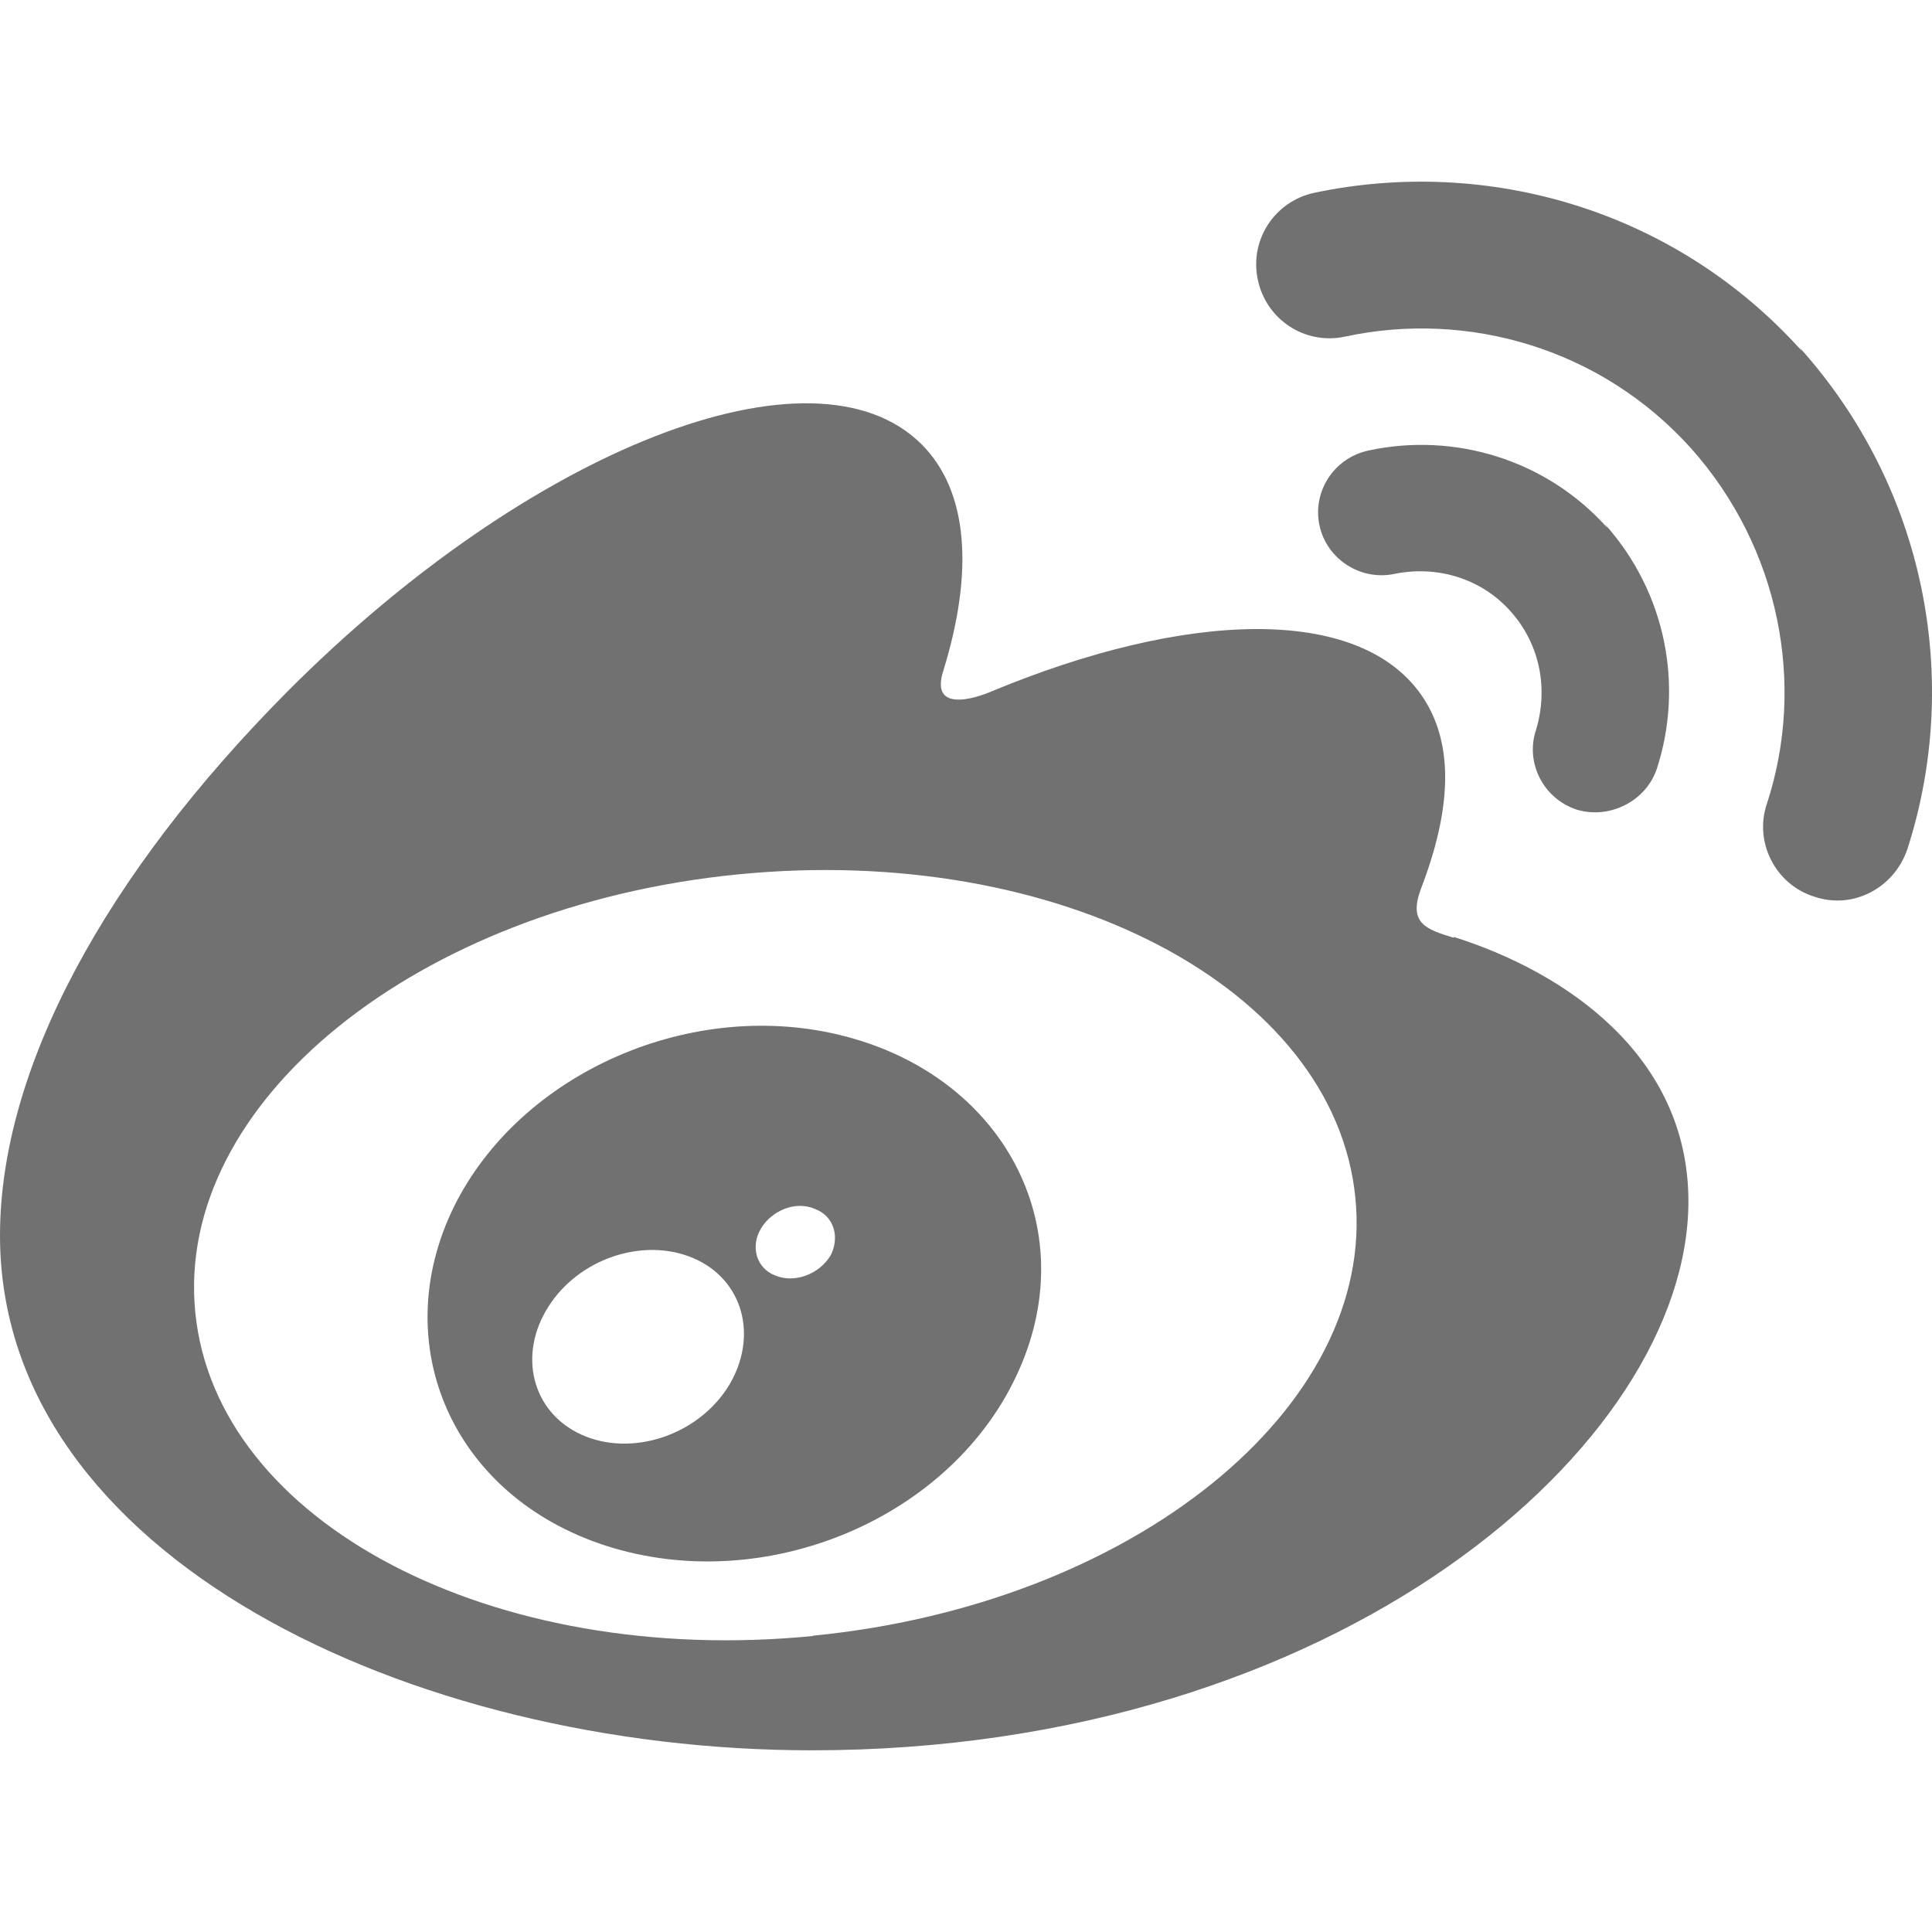
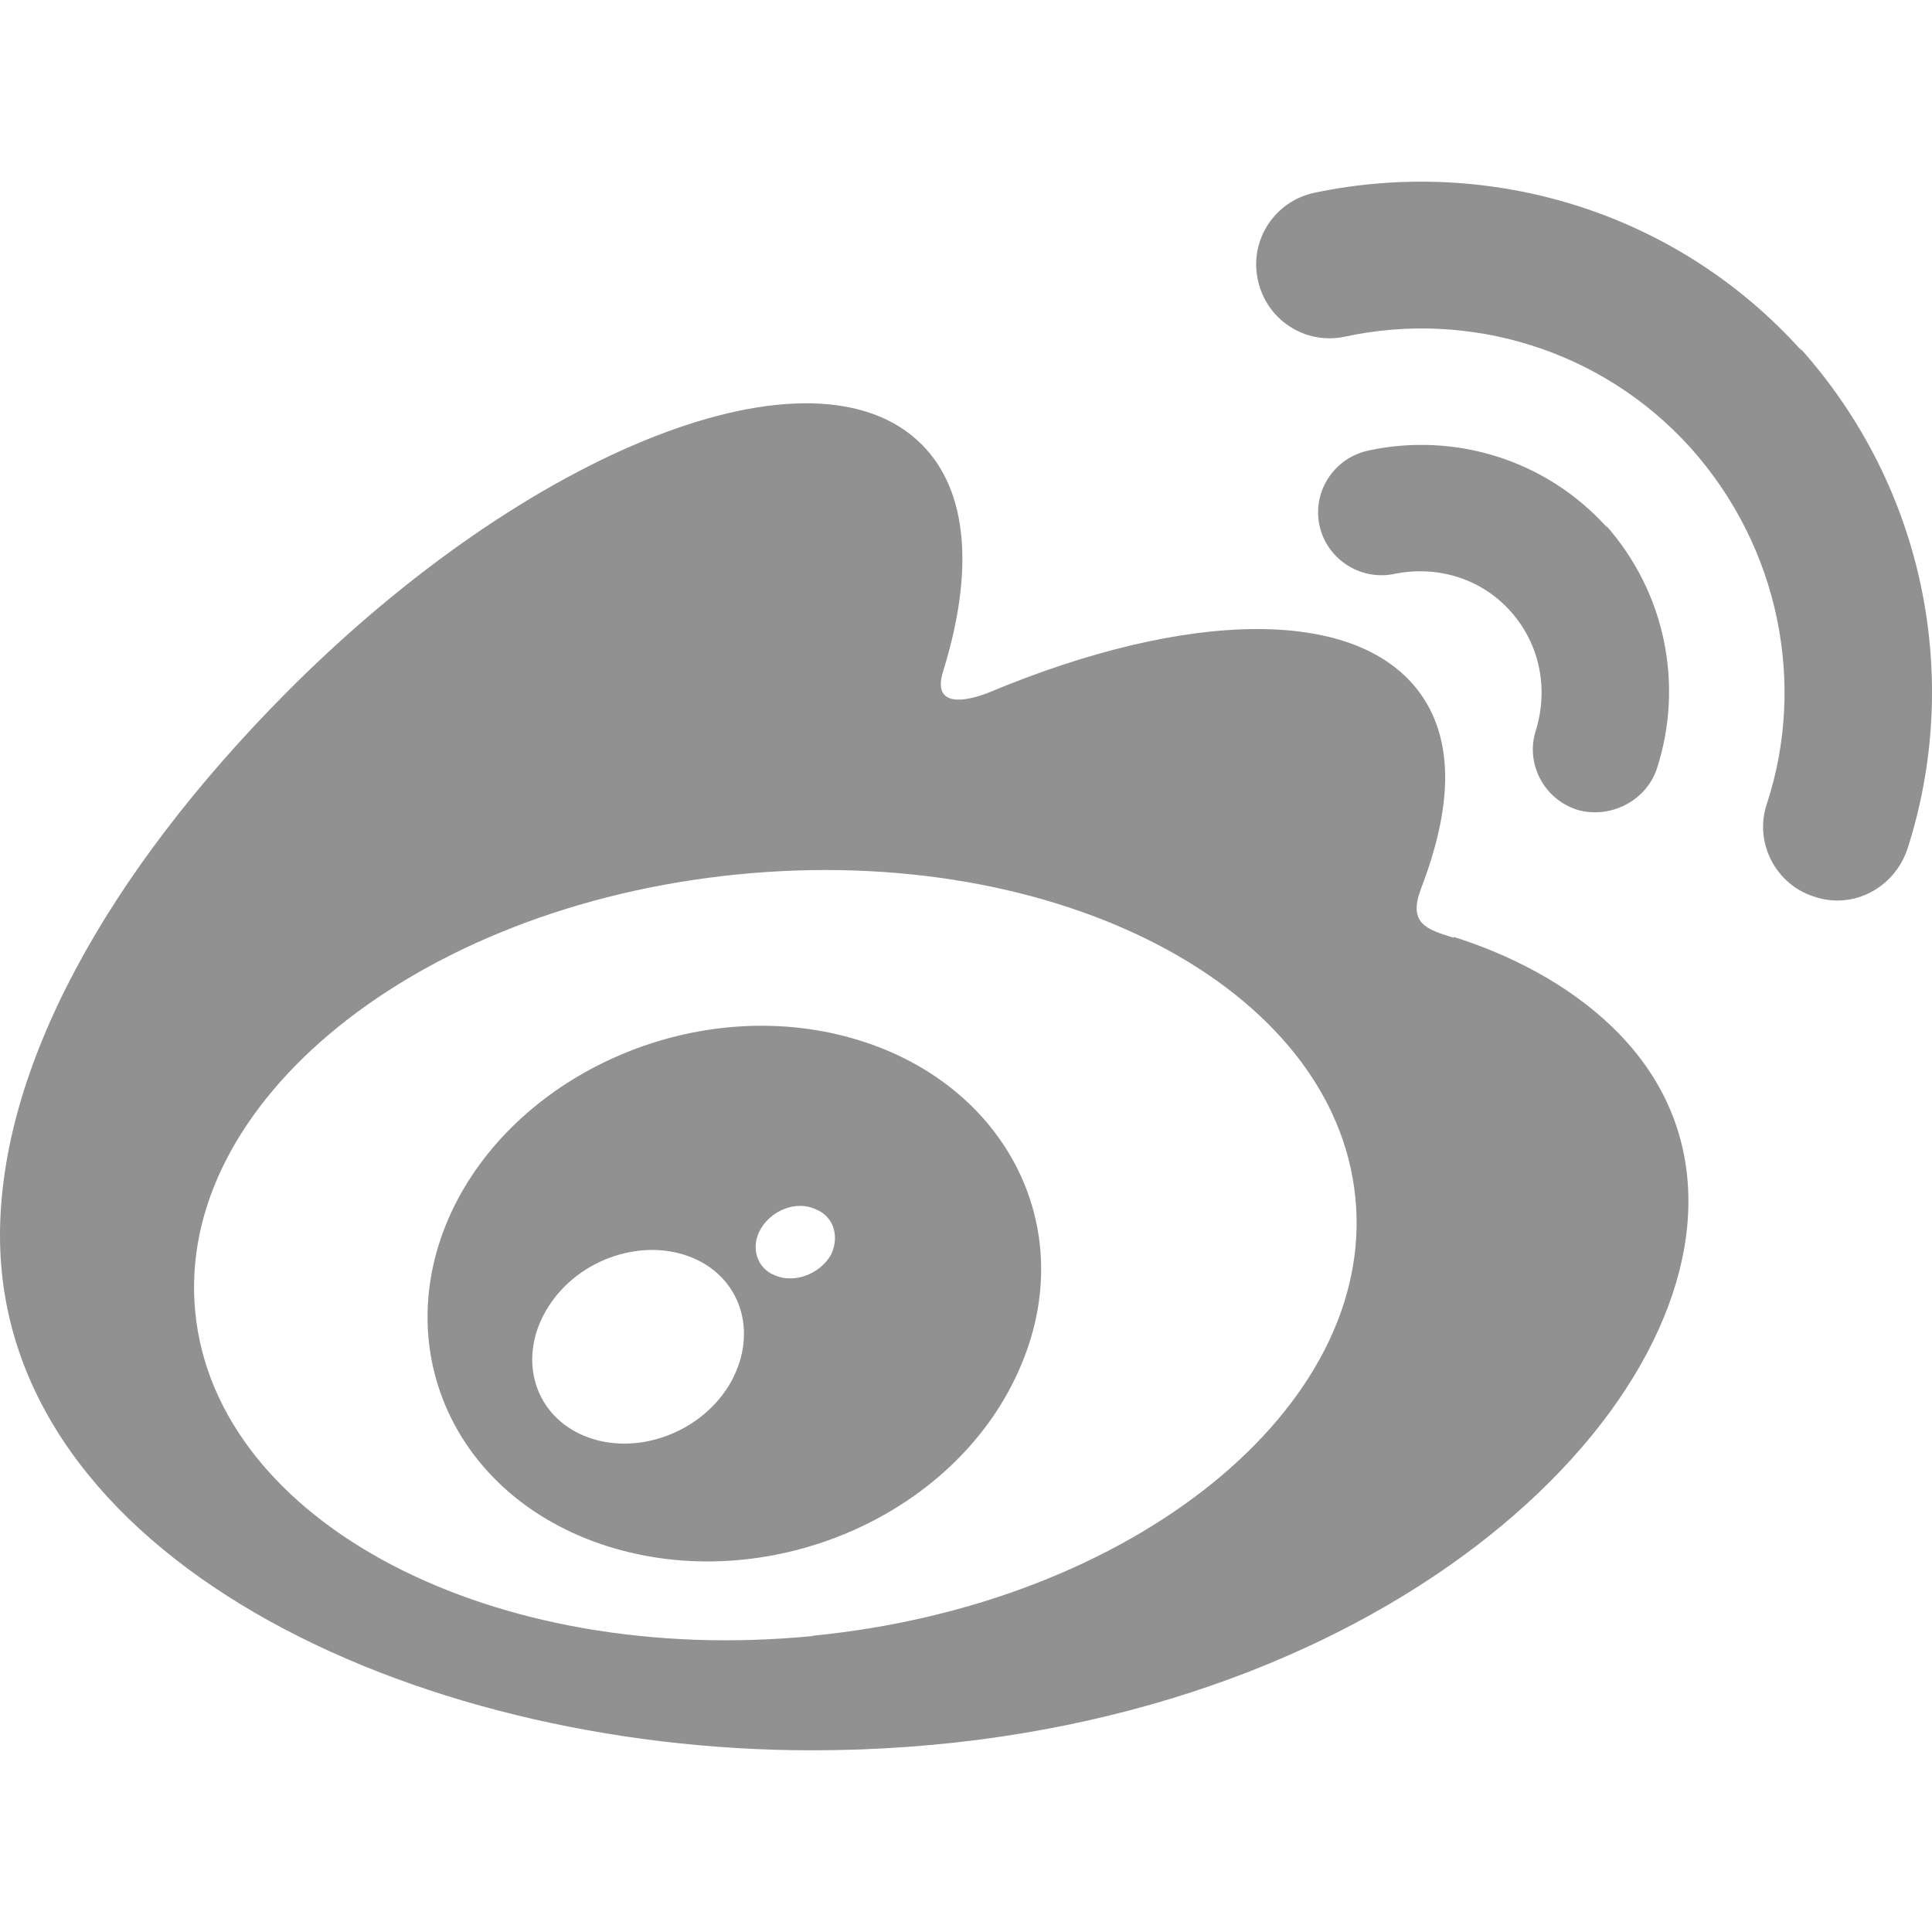
<svg xmlns="http://www.w3.org/2000/svg" role="img" viewBox="0 0 24 24">
-   <path fill="#717171" d="M10.098 20.323c-3.977.391-7.414-1.406-7.672-4.02-.259-2.609 2.759-5.047 6.74-5.441 3.979-.394 7.413 1.404 7.671 4.018.259 2.6-2.759 5.049-6.737 5.439l-.002.004zM9.05 17.219c-.384.616-1.208.884-1.829.602-.612-.279-.793-.991-.406-1.593.379-.595 1.176-.861 1.793-.601.622.263.82.972.442 1.592zm1.27-1.627c-.141.237-.449.353-.689.253-.236-.09-.313-.361-.177-.586.138-.227.436-.346.672-.24.239.09.315.36.18.601l.014-.028zm.176-2.719c-1.893-.493-4.033.45-4.857 2.118-.836 1.704-.026 3.591 1.886 4.21 1.983.64 4.318-.341 5.132-2.179.8-1.793-.201-3.642-2.161-4.149zm7.563-1.224c-.346-.105-.57-.18-.405-.615.375-.977.42-1.804 0-2.404-.781-1.112-2.915-1.053-5.364-.03 0 0-.766.331-.571-.271.376-1.217.315-2.224-.27-2.809-1.338-1.337-4.869.045-7.888 3.08C1.309 10.87 0 13.273 0 15.348c0 3.981 5.099 6.395 10.086 6.395 6.536 0 10.888-3.801 10.888-6.82 0-1.822-1.547-2.854-2.915-3.284v.01zm1.908-5.092c-.766-.856-1.908-1.187-2.96-.962-.436.09-.706.511-.616.932.09.42.511.691.932.602.511-.105 1.067.044 1.442.465.376.421.466.977.316 1.473-.136.406.089.856.51.992.405.119.857-.105.992-.512.33-1.021.12-2.178-.646-3.035l.03.045zm2.418-2.195c-1.576-1.757-3.905-2.419-6.054-1.968-.496.104-.812.587-.706 1.081.104.496.586.813 1.082.707 1.532-.331 3.185.15 4.296 1.383 1.112 1.246 1.429 2.943.947 4.416-.165.48.106 1.007.586 1.157.479.165.991-.104 1.157-.586.675-2.088.241-4.478-1.338-6.235l.03.045z" />
+   <path fill="#919191" d="M10.098 20.323c-3.977.391-7.414-1.406-7.672-4.02-.259-2.609 2.759-5.047 6.74-5.441 3.979-.394 7.413 1.404 7.671 4.018.259 2.6-2.759 5.049-6.737 5.439l-.002.004zM9.05 17.219c-.384.616-1.208.884-1.829.602-.612-.279-.793-.991-.406-1.593.379-.595 1.176-.861 1.793-.601.622.263.82.972.442 1.592zm1.27-1.627c-.141.237-.449.353-.689.253-.236-.09-.313-.361-.177-.586.138-.227.436-.346.672-.24.239.09.315.36.18.601l.014-.028zm.176-2.719c-1.893-.493-4.033.45-4.857 2.118-.836 1.704-.026 3.591 1.886 4.21 1.983.64 4.318-.341 5.132-2.179.8-1.793-.201-3.642-2.161-4.149zm7.563-1.224c-.346-.105-.57-.18-.405-.615.375-.977.42-1.804 0-2.404-.781-1.112-2.915-1.053-5.364-.03 0 0-.766.331-.571-.271.376-1.217.315-2.224-.27-2.809-1.338-1.337-4.869.045-7.888 3.08C1.309 10.87 0 13.273 0 15.348c0 3.981 5.099 6.395 10.086 6.395 6.536 0 10.888-3.801 10.888-6.82 0-1.822-1.547-2.854-2.915-3.284v.01zm1.908-5.092c-.766-.856-1.908-1.187-2.96-.962-.436.09-.706.511-.616.932.09.42.511.691.932.602.511-.105 1.067.044 1.442.465.376.421.466.977.316 1.473-.136.406.089.856.51.992.405.119.857-.105.992-.512.33-1.021.12-2.178-.646-3.035l.03.045zm2.418-2.195c-1.576-1.757-3.905-2.419-6.054-1.968-.496.104-.812.587-.706 1.081.104.496.586.813 1.082.707 1.532-.331 3.185.15 4.296 1.383 1.112 1.246 1.429 2.943.947 4.416-.165.48.106 1.007.586 1.157.479.165.991-.104 1.157-.586.675-2.088.241-4.478-1.338-6.235l.03.045z" />
</svg>
